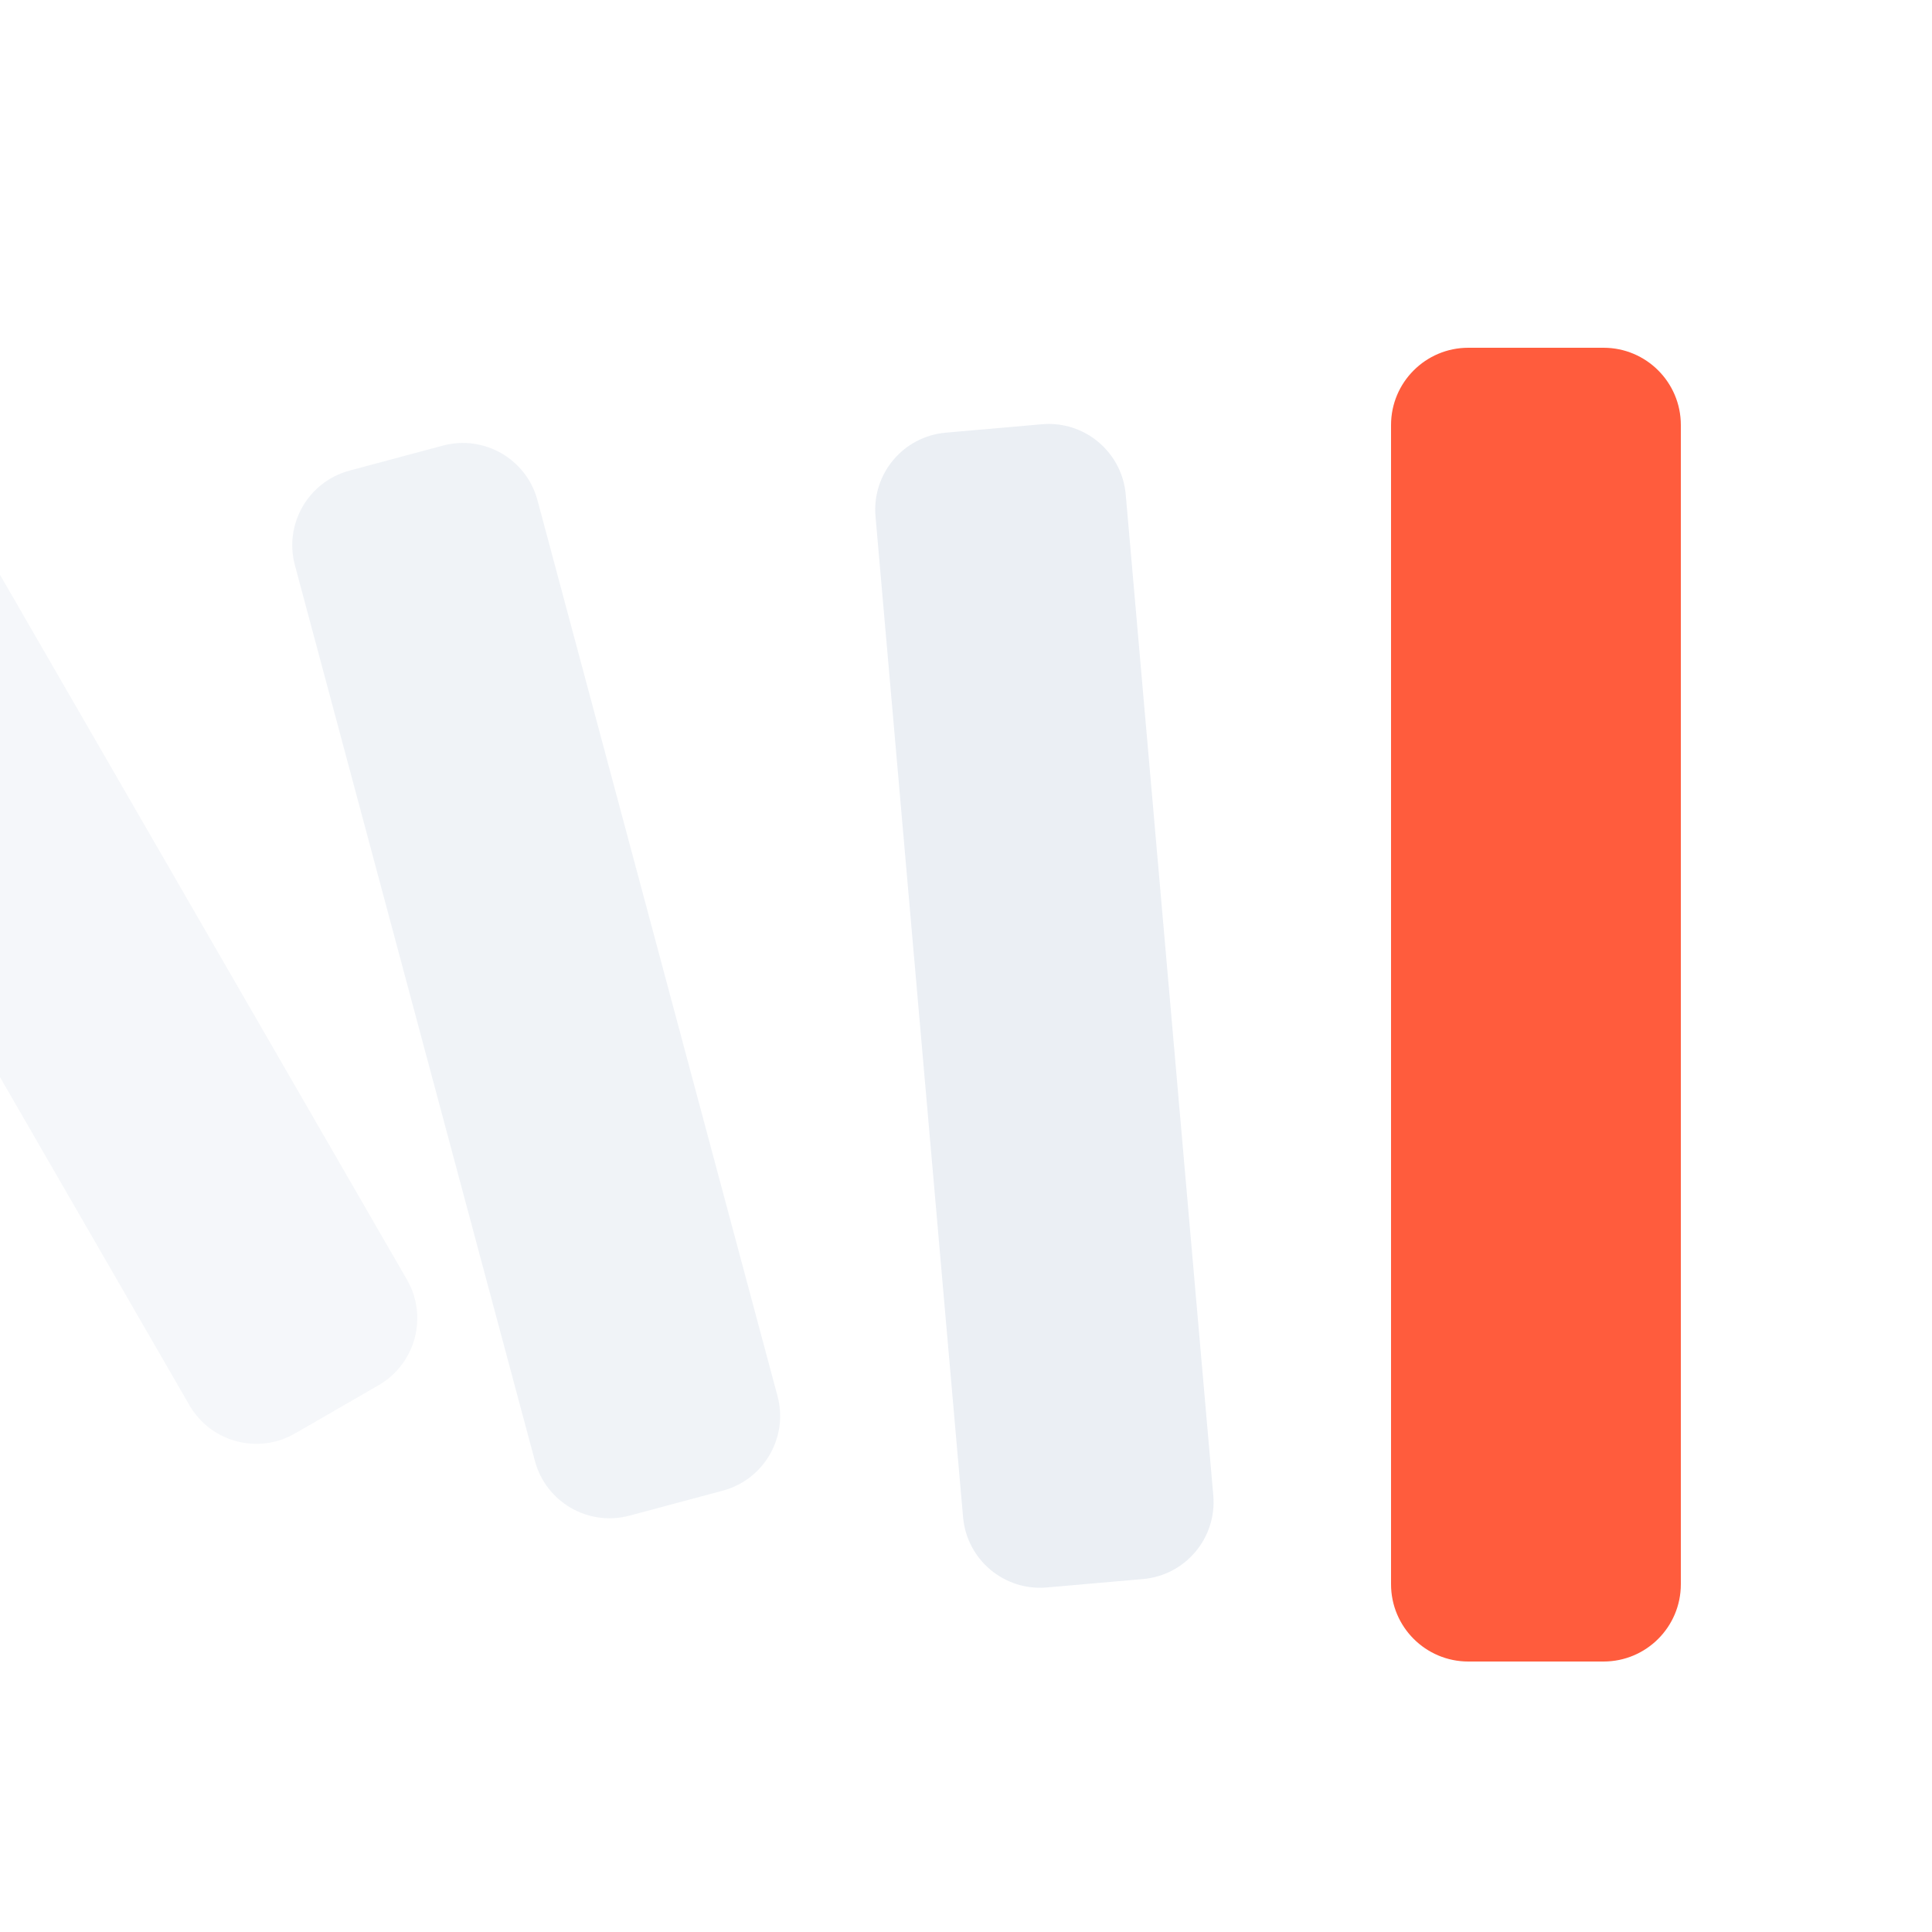
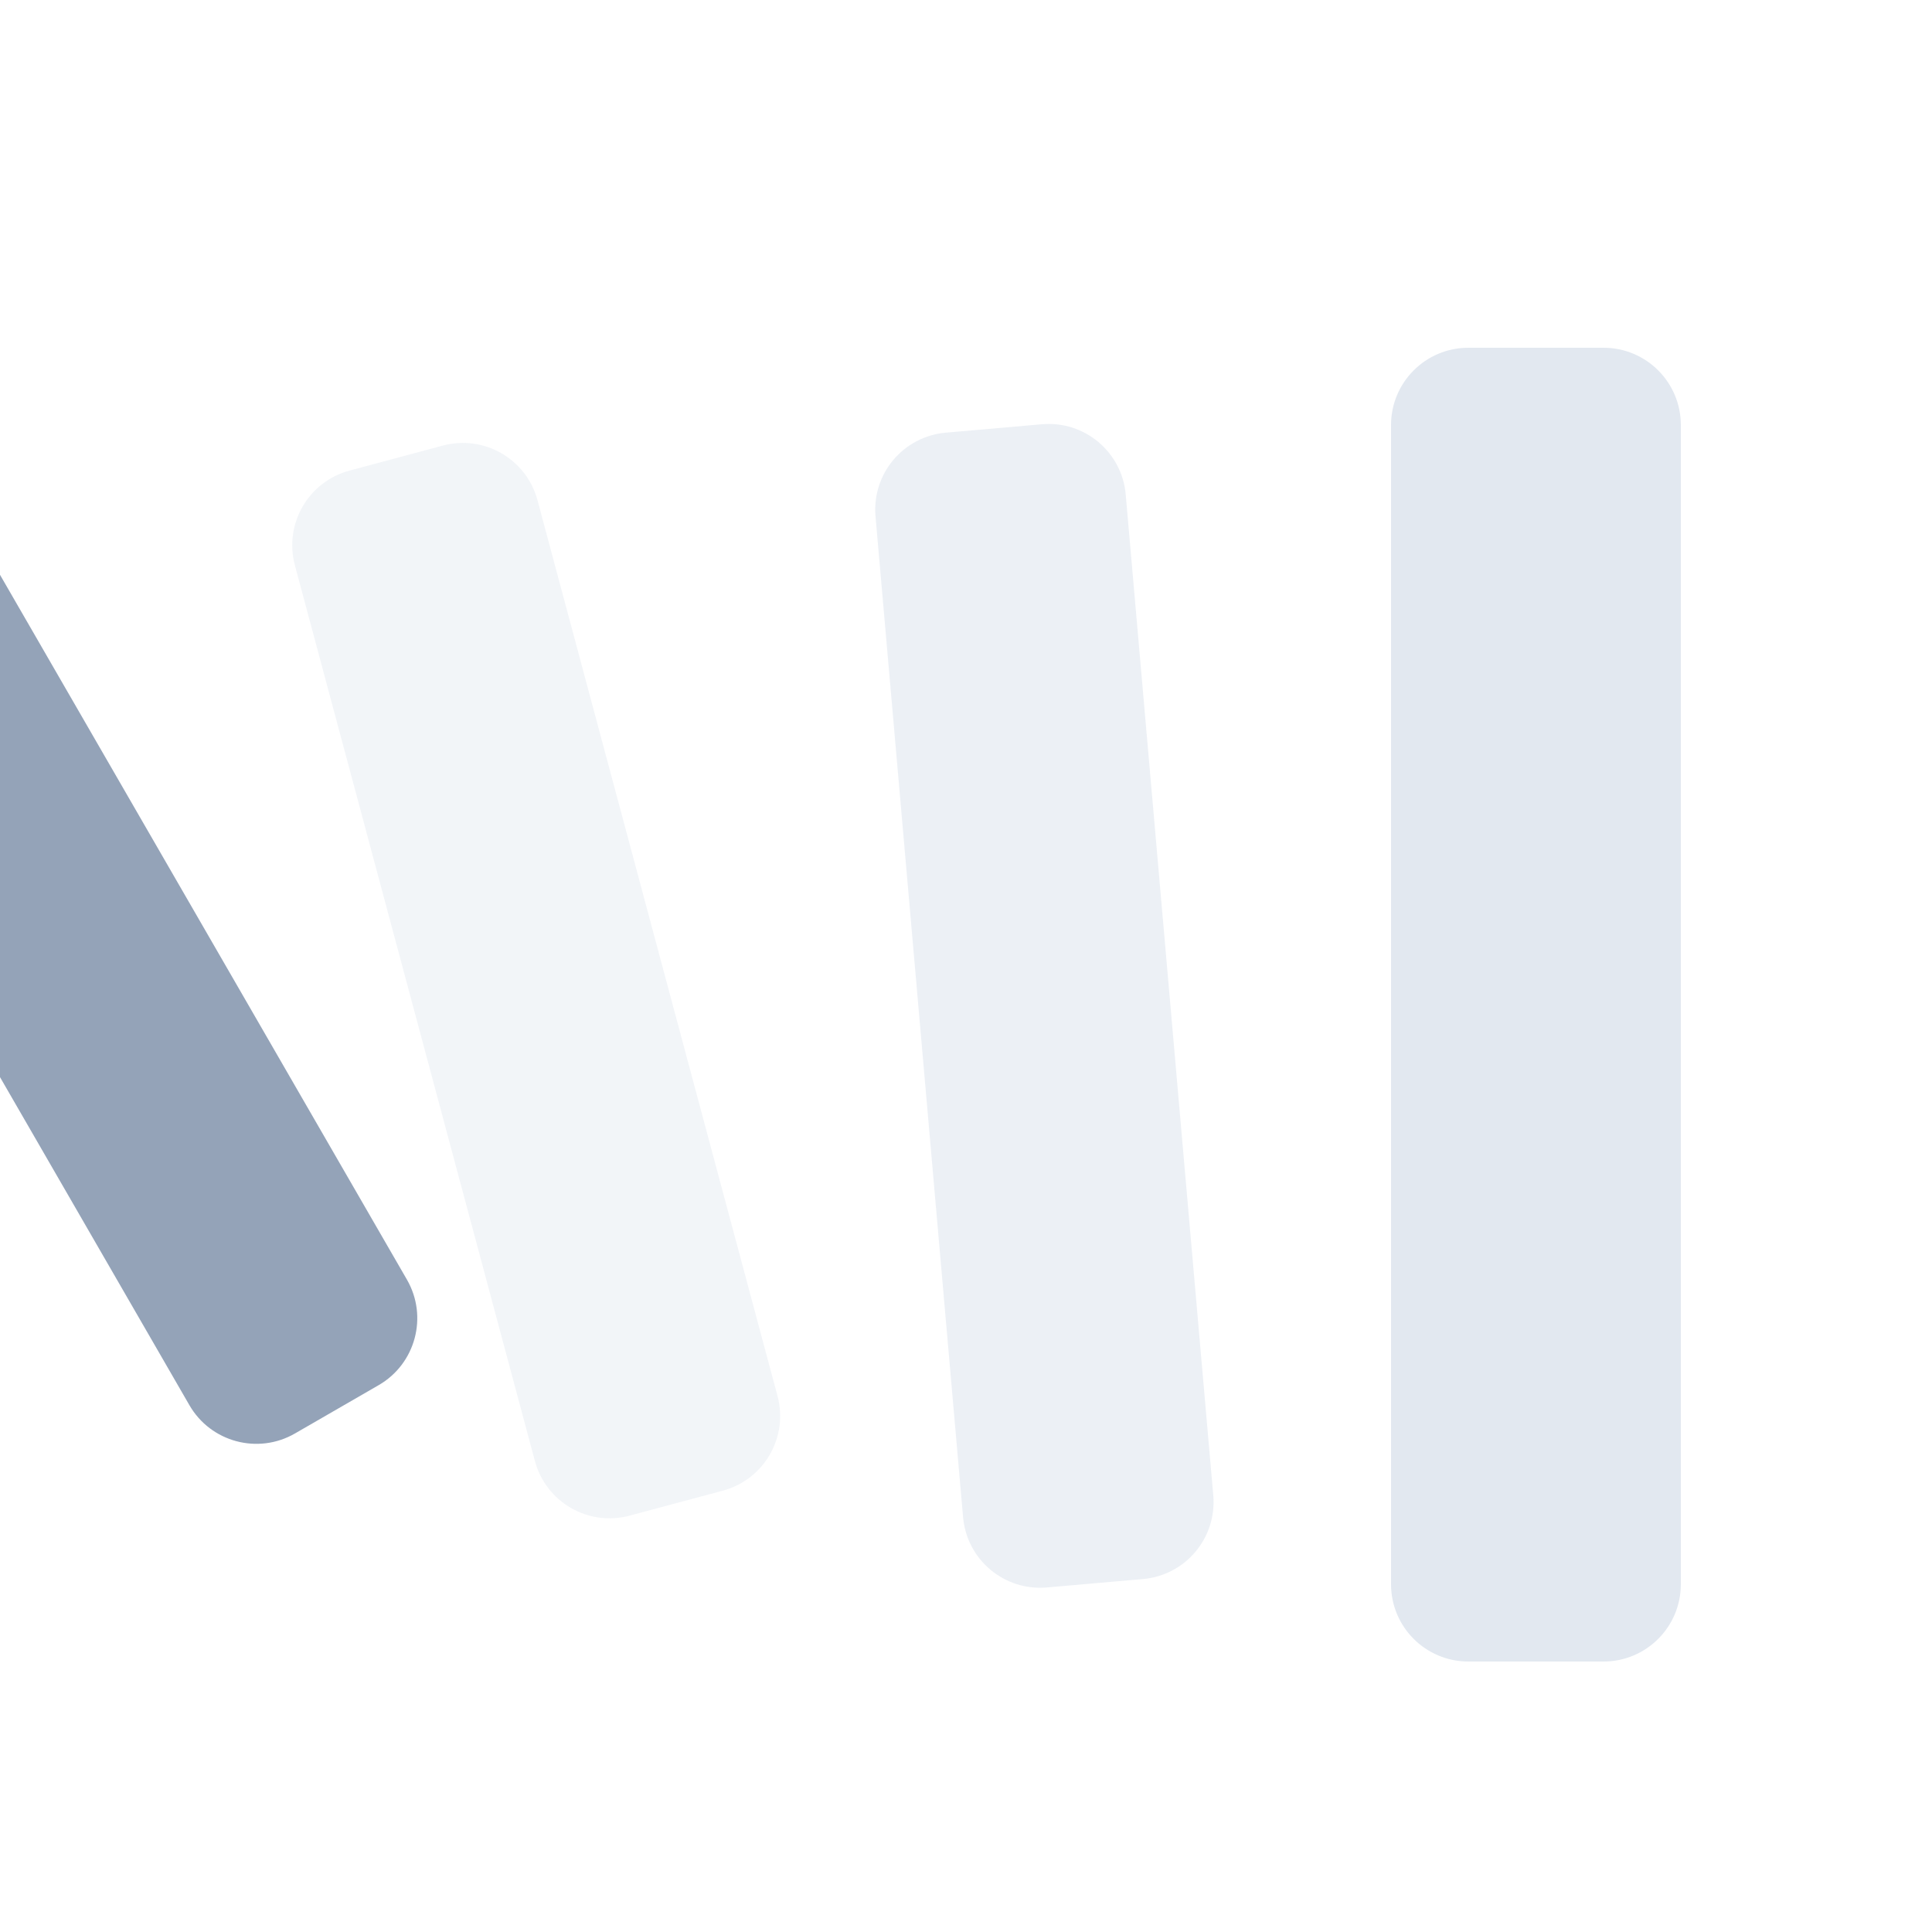
<svg xmlns="http://www.w3.org/2000/svg" width="1024" height="1024" viewBox="0 0 100 100" fill="none">
-   <rect x="8" y="20" width="13" height="54" rx="4" fill="#e2e8f0" opacity="0.35" transform="rotate(-30 14 68)" />
-   <rect x="28" y="22" width="13" height="56" rx="4" fill="#e2e8f0" opacity="0.5" transform="rotate(-15 34 76)" />
-   <rect x="50" y="22" width="13" height="60" rx="4" fill="#e2e8f0" opacity="0.7" transform="rotate(-5 56 80)" />
-   <rect x="72" y="18" width="15" height="68" rx="4" fill="#ff5c3d" opacity="1" />
+   <rect x="8" y="20" width="13" height="54" rx="4" fill="#94a3b8" opacity="1" transform="rotate(-30 14 68)" />
+   <rect x="28" y="22" width="13" height="56" rx="4" fill="#e2e8f0" opacity="0.45" transform="rotate(-15 34 76)" />
+   <rect x="50" y="22" width="13" height="60" rx="4" fill="#e2e8f0" opacity="0.65" transform="rotate(-5 56 80)" />
+   <rect x="72" y="18" width="15" height="68" rx="4" fill="#e2e8f0" opacity="1" />
</svg>
